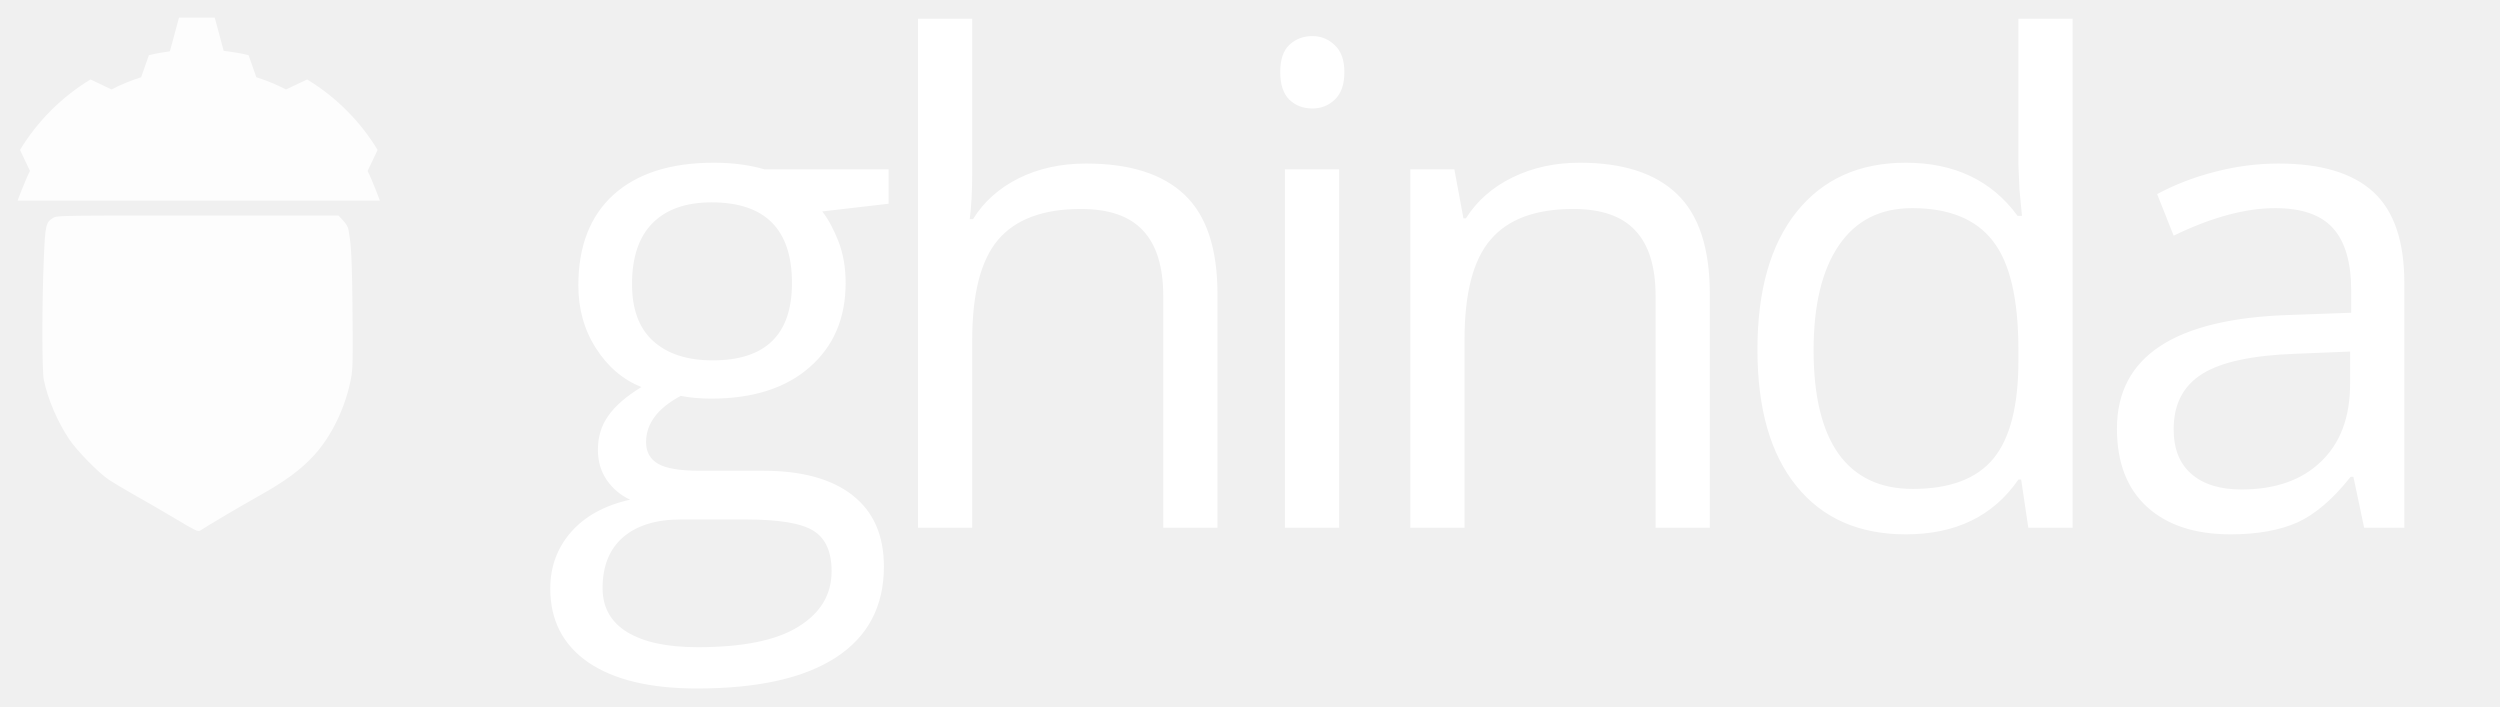
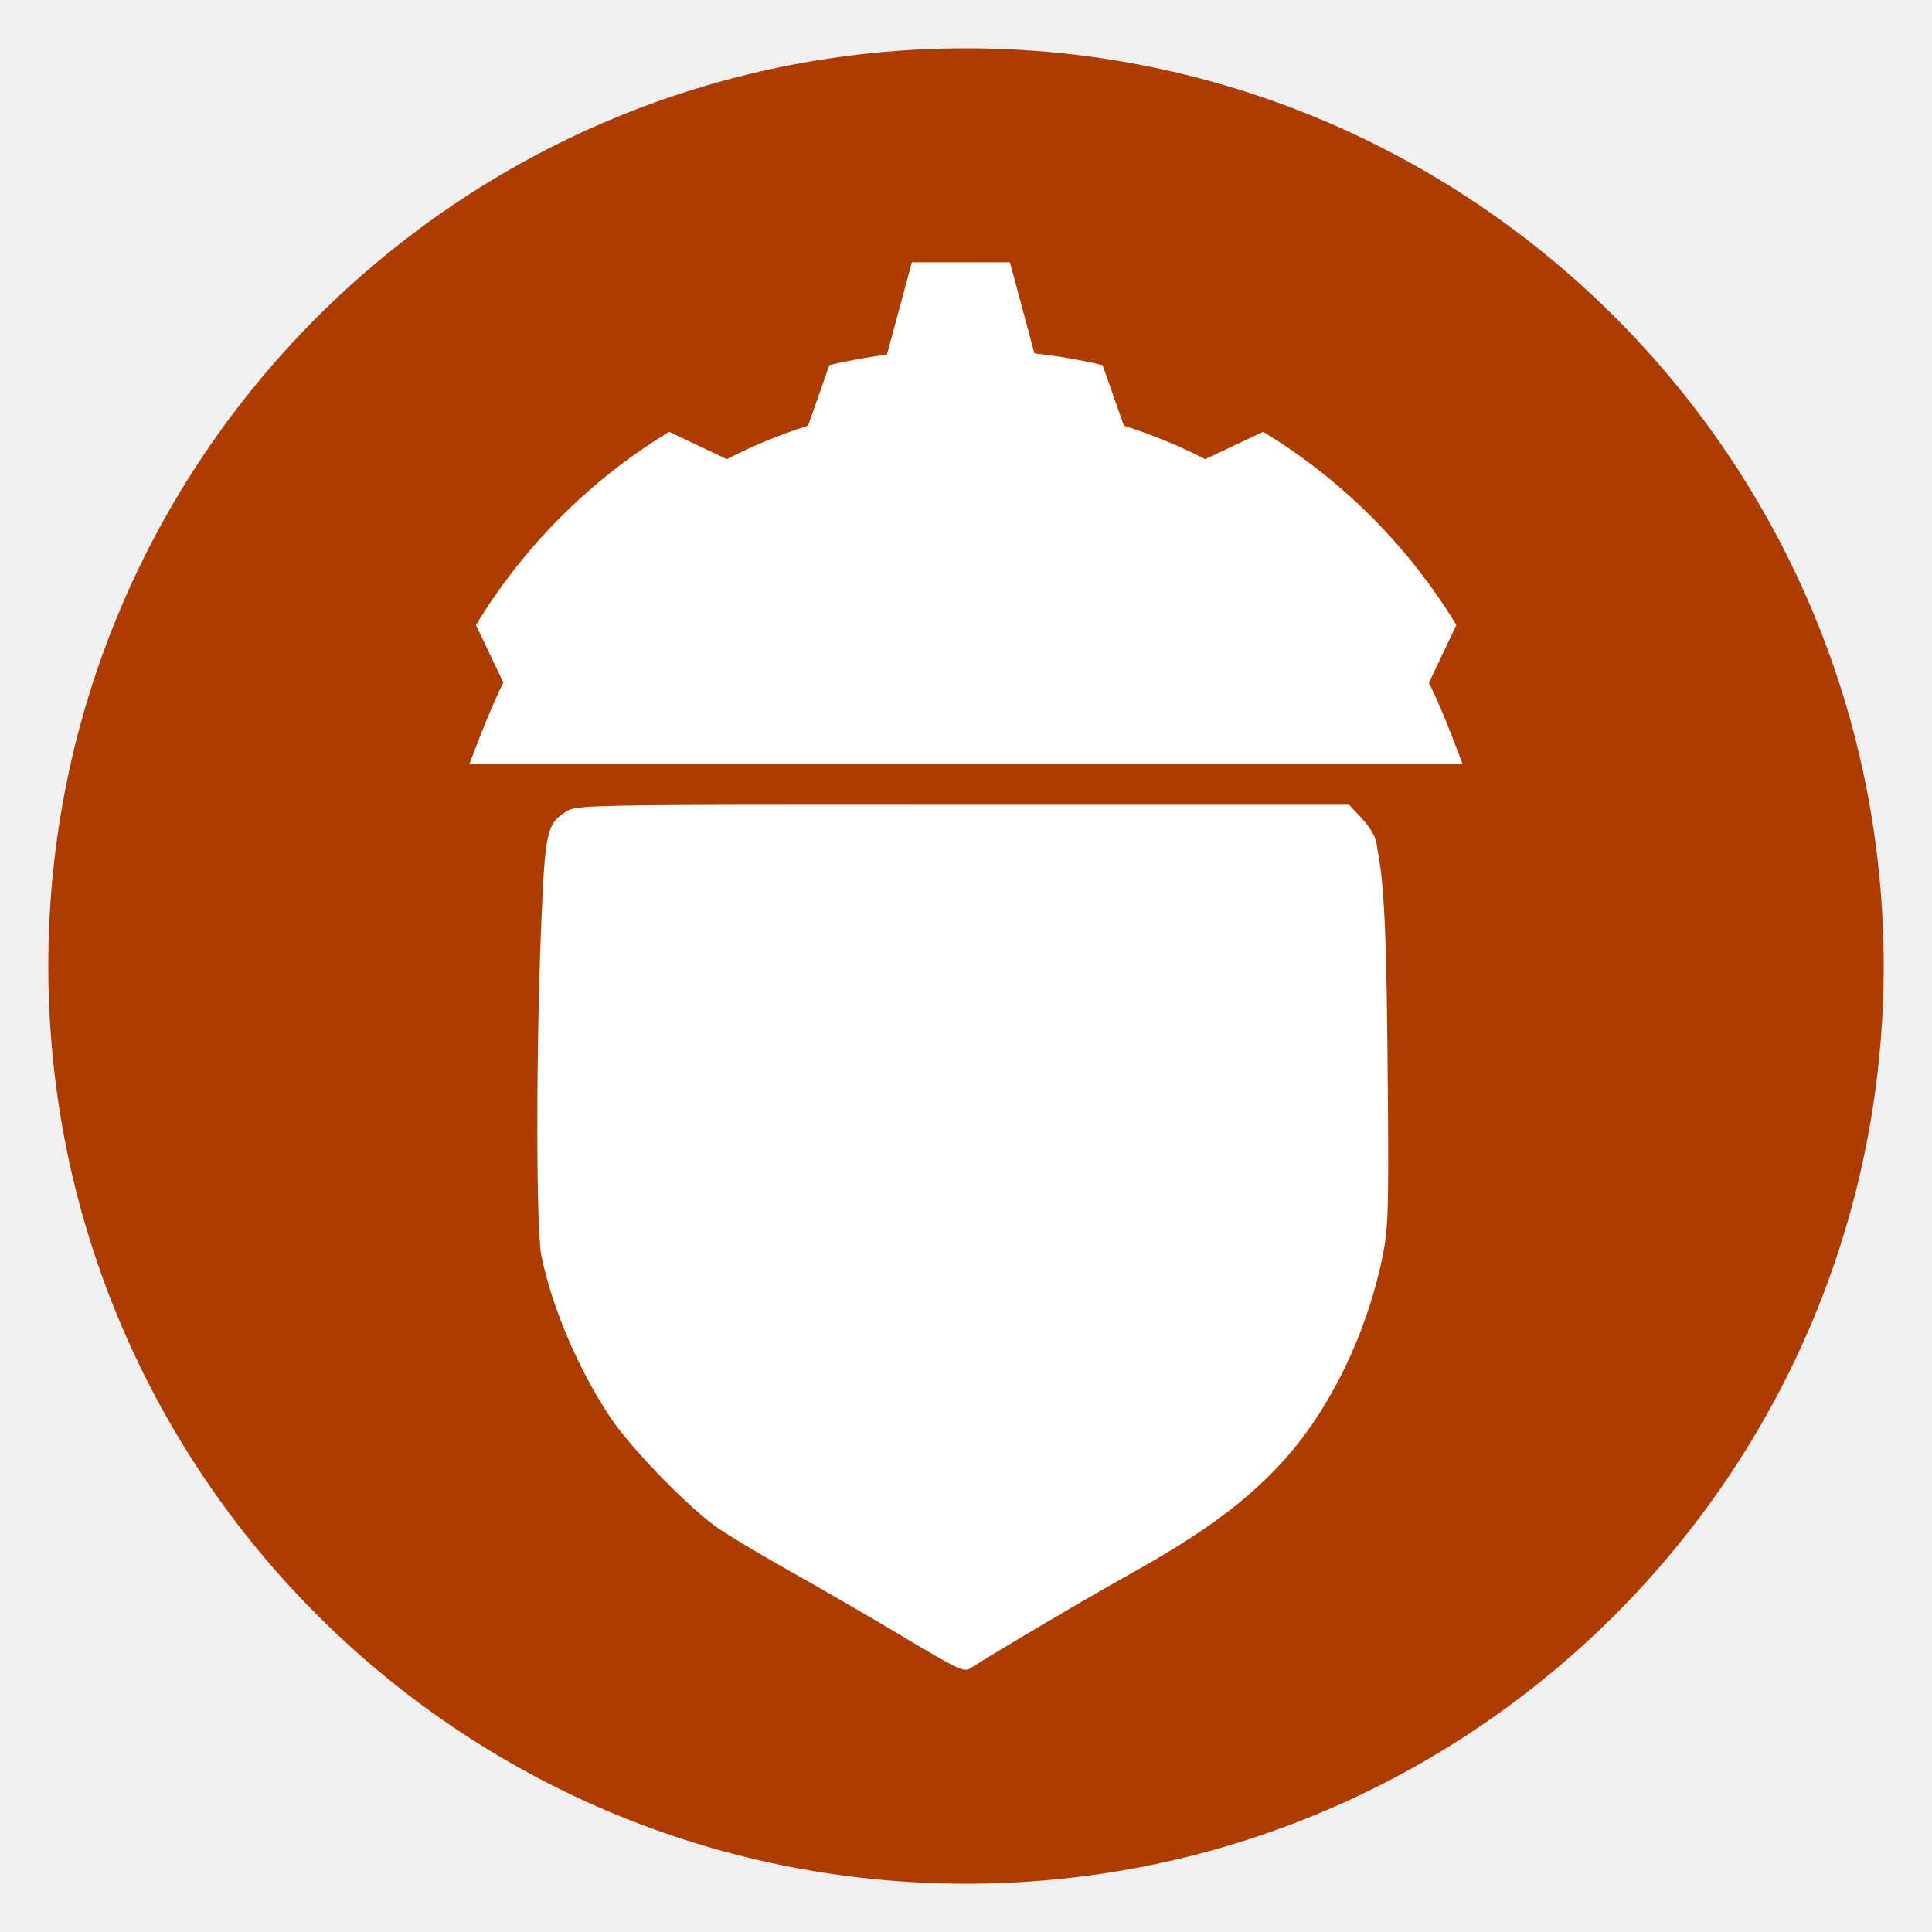
- <svg xmlns="http://www.w3.org/2000/svg" width="141.902" height="40.084" id="svg3068" version="1.1">
+ <svg xmlns="http://www.w3.org/2000/svg" width="40" height="40" id="svg3068" version="1.1">
  <defs id="defs3070" />
-   <g id="layer1" transform="translate(-117.7545,-228.889)">
-     <rect style="fill:#ff8080;fill-opacity:0.8;stroke:none" id="rect3776" width="160.714" height="102.5" x="-52.603" y="184.687" />
-     <path style="fill:#ffffff;fill-opacity:0.863" d="M 127.914,229.889 L 127.398,231.8 C 126.993,231.856 126.597,231.925 126.206,232.02 L 125.766,233.272 C 125.181,233.458 124.619,233.688 124.083,233.966 L 122.89,233.399 C 121.256,234.391 119.882,235.765 118.89,237.399 L 119.456,238.592 C 119.178,239.128 118.754,240.275 118.754,240.275 L 139.315,240.275 C 139.315,240.275 138.898,239.135 138.621,238.6 L 138.621,238.592 L 139.188,237.399 C 138.196,235.765 136.822,234.391 135.188,233.399 L 133.987,233.966 C 133.45,233.688 132.888,233.458 132.304,233.272 L 131.864,232.02 C 131.402,231.907 130.932,231.832 130.451,231.775 L 129.944,229.889 L 127.914,229.889 z M 124.438,241.121 C 121.084,241.128 120.932,241.156 120.767,241.256 C 120.358,241.506 120.322,241.67 120.243,243.531 C 120.132,246.146 120.132,249.919 120.243,250.458 C 120.465,251.539 121.015,252.821 121.672,253.807 C 122.115,254.471 123.349,255.731 123.939,256.124 C 124.17,256.278 124.803,256.658 125.343,256.962 C 125.883,257.265 126.922,257.862 127.652,258.298 C 128.862,259.02 128.991,259.086 129.123,259 C 129.566,258.711 131.499,257.568 132.346,257.097 C 133.91,256.226 134.786,255.589 135.56,254.754 C 136.577,253.655 137.371,252.005 137.683,250.348 C 137.784,249.809 137.791,249.279 137.759,246.051 C 137.726,242.746 137.63,242.531 137.53,241.907 C 137.509,241.774 137.382,241.563 137.226,241.4 L 136.964,241.121 L 128.98,241.121 C 127.031,241.121 125.556,241.118 124.438,241.121 z" id="path4033" />
-     <text xml:space="preserve" style="font-size:38.01px;font-style:normal;font-weight:normal;line-height:125%;letter-spacing:0px;word-spacing:0px;fill:#ffffff;fill-opacity:1;stroke:none;font-family:Bitstream Vera Sans" x="148.269" y="258.842" id="text3770">
-       <tspan id="tspan3772" x="148.269" y="258.842" style="font-style:normal;font-variant:normal;font-weight:normal;font-stretch:normal;letter-spacing:-2.5px;fill:#ffffff;font-family:Open Sans;-inkscape-font-specification:Open Sans" dy="0 0 0 0 0 -4.1919019e-008" dx="0">ghinda</tspan>
-     </text>
+   <g id="layer1" transform="translate(-117.7545,-228.9728)">
+     <rect style="fill:#ff8080;fill-opacity:0.8;stroke:none" id="rect3776" width="40" height="40" x="74.754" y="228.973" />
+     <path style="fill:#ad3c00;fill-opacity:1;stroke:none" id="path2988" d="m 35,22.5 a 17.5,17.5 0 1 1 -35,0 17.5,17.5 0 1 1 35,0 z" transform="matrix(1.085714,0,0,1.085714,118.7545,224.5443)" />
+     <path style="fill:#ffffff;fill-opacity:1" d="m 136.634,234.403 -0.516,1.911 c -0.405,0.056 -0.802,0.124 -1.193,0.22 l -0.44,1.252 c -0.585,0.186 -1.146,0.416 -1.683,0.694 l -1.193,-0.567 c -1.634,0.992 -3.009,2.366 -4,4 l 0.567,1.193 c -0.278,0.537 -0.702,1.683 -0.702,1.683 l 20.56,0 c 0,0 -0.416,-1.14 -0.694,-1.675 l 0,-0.008 0.567,-1.193 c -0.992,-1.634 -2.366,-3.008 -4,-4 l -1.201,0.567 c -0.537,-0.278 -1.099,-0.508 -1.683,-0.694 l -0.44,-1.252 c -0.462,-0.113 -0.932,-0.188 -1.412,-0.245 l -0.507,-1.886 -2.03,0 z m -3.476,11.232 c -3.354,0.007 -3.506,0.035 -3.671,0.135 -0.409,0.25 -0.446,0.414 -0.524,2.275 -0.111,2.615 -0.111,6.388 0,6.927 0.222,1.081 0.772,2.363 1.429,3.349 0.443,0.664 1.677,1.924 2.267,2.317 0.231,0.154 0.864,0.534 1.404,0.837 0.54,0.303 1.579,0.9 2.309,1.336 1.21,0.722 1.34,0.788 1.472,0.702 0.443,-0.289 2.376,-1.432 3.222,-1.903 1.564,-0.871 2.441,-1.508 3.214,-2.343 1.018,-1.099 1.811,-2.749 2.123,-4.406 0.101,-0.539 0.108,-1.069 0.076,-4.296 -0.033,-3.305 -0.129,-3.521 -0.228,-4.144 -0.021,-0.134 -0.149,-0.344 -0.304,-0.507 l -0.262,-0.279 -7.984,0 c -1.949,6e-5 -3.424,-0.002 -4.542,0 z" id="path4033" />
  </g>
</svg>
